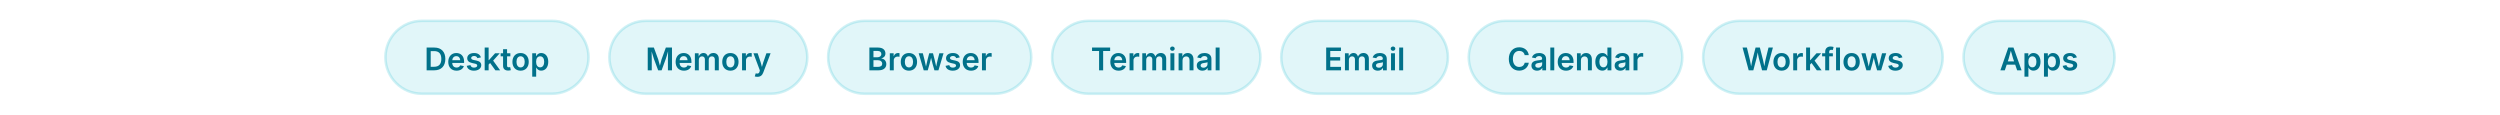
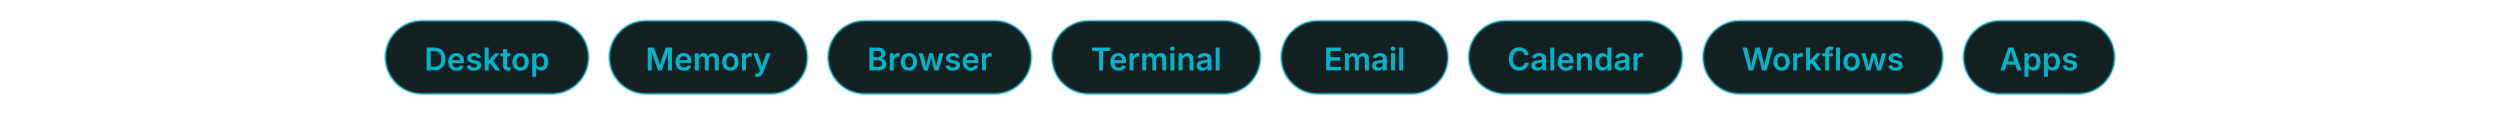
<svg xmlns="http://www.w3.org/2000/svg" width="960" height="44" viewBox="0 0 960 44" role="img" aria-label="Workstation surfaces">
  <g transform="translate(148.0,8)">
-     <rect width="78" height="28" rx="14" fill="rgba(1,180,200,0.12)" stroke="rgba(1,180,200,0.18)" />
-     <text x="39.0" y="19" text-anchor="middle" font-family="-apple-system, BlinkMacSystemFont, 'Segoe UI', system-ui, sans-serif" font-size="12" font-weight="600" fill="#01718A">Desktop</text>
+     <rect width="78" height="28" rx="14" fill="#152022" stroke="#01b4c8" stroke-opacity="0.45" />
+     <text x="39.0" y="19" text-anchor="middle" font-family="-apple-system, BlinkMacSystemFont, 'Segoe UI', system-ui, sans-serif" font-size="12" font-weight="600" fill="#01b4c8">Desktop</text>
  </g>
  <g transform="translate(234.0,8)">
-     <rect width="76" height="28" rx="14" fill="rgba(1,180,200,0.12)" stroke="rgba(1,180,200,0.18)" />
-     <text x="38.0" y="19" text-anchor="middle" font-family="-apple-system, BlinkMacSystemFont, 'Segoe UI', system-ui, sans-serif" font-size="12" font-weight="600" fill="#01718A">Memory</text>
+     <rect width="76" height="28" rx="14" fill="#152022" stroke="#01b4c8" stroke-opacity="0.45" />
+     <text x="38.0" y="19" text-anchor="middle" font-family="-apple-system, BlinkMacSystemFont, 'Segoe UI', system-ui, sans-serif" font-size="12" font-weight="600" fill="#01b4c8">Memory</text>
  </g>
  <g transform="translate(318.0,8)">
-     <rect width="78" height="28" rx="14" fill="rgba(1,180,200,0.12)" stroke="rgba(1,180,200,0.18)" />
-     <text x="39.0" y="19" text-anchor="middle" font-family="-apple-system, BlinkMacSystemFont, 'Segoe UI', system-ui, sans-serif" font-size="12" font-weight="600" fill="#01718A">Browser</text>
+     <rect width="78" height="28" rx="14" fill="#152022" stroke="#01b4c8" stroke-opacity="0.45" />
+     <text x="39.0" y="19" text-anchor="middle" font-family="-apple-system, BlinkMacSystemFont, 'Segoe UI', system-ui, sans-serif" font-size="12" font-weight="600" fill="#01b4c8">Browser</text>
  </g>
  <g transform="translate(404.0,8)">
-     <rect width="80" height="28" rx="14" fill="rgba(1,180,200,0.12)" stroke="rgba(1,180,200,0.18)" />
-     <text x="40.0" y="19" text-anchor="middle" font-family="-apple-system, BlinkMacSystemFont, 'Segoe UI', system-ui, sans-serif" font-size="12" font-weight="600" fill="#01718A">Terminal</text>
+     <rect width="80" height="28" rx="14" fill="#152022" stroke="#01b4c8" stroke-opacity="0.45" />
+     <text x="40.0" y="19" text-anchor="middle" font-family="-apple-system, BlinkMacSystemFont, 'Segoe UI', system-ui, sans-serif" font-size="12" font-weight="600" fill="#01b4c8">Terminal</text>
  </g>
  <g transform="translate(492.0,8)">
-     <rect width="64" height="28" rx="14" fill="rgba(1,180,200,0.12)" stroke="rgba(1,180,200,0.18)" />
-     <text x="32.0" y="19" text-anchor="middle" font-family="-apple-system, BlinkMacSystemFont, 'Segoe UI', system-ui, sans-serif" font-size="12" font-weight="600" fill="#01718A">Email</text>
+     <rect width="64" height="28" rx="14" fill="#152022" stroke="#01b4c8" stroke-opacity="0.45" />
+     <text x="32.0" y="19" text-anchor="middle" font-family="-apple-system, BlinkMacSystemFont, 'Segoe UI', system-ui, sans-serif" font-size="12" font-weight="600" fill="#01b4c8">Email</text>
  </g>
  <g transform="translate(564.0,8)">
-     <rect width="82" height="28" rx="14" fill="rgba(1,180,200,0.12)" stroke="rgba(1,180,200,0.18)" />
-     <text x="41.0" y="19" text-anchor="middle" font-family="-apple-system, BlinkMacSystemFont, 'Segoe UI', system-ui, sans-serif" font-size="12" font-weight="600" fill="#01718A">Calendar</text>
+     <rect width="82" height="28" rx="14" fill="#152022" stroke="#01b4c8" stroke-opacity="0.45" />
+     <text x="41.0" y="19" text-anchor="middle" font-family="-apple-system, BlinkMacSystemFont, 'Segoe UI', system-ui, sans-serif" font-size="12" font-weight="600" fill="#01b4c8">Calendar</text>
  </g>
  <g transform="translate(654.0,8)">
-     <rect width="92" height="28" rx="14" fill="rgba(1,180,200,0.12)" stroke="rgba(1,180,200,0.18)" />
-     <text x="46.0" y="19" text-anchor="middle" font-family="-apple-system, BlinkMacSystemFont, 'Segoe UI', system-ui, sans-serif" font-size="12" font-weight="600" fill="#01718A">Workflows</text>
+     <rect width="92" height="28" rx="14" fill="#152022" stroke="#01b4c8" stroke-opacity="0.45" />
+     <text x="46.0" y="19" text-anchor="middle" font-family="-apple-system, BlinkMacSystemFont, 'Segoe UI', system-ui, sans-serif" font-size="12" font-weight="600" fill="#01b4c8">Workflows</text>
  </g>
  <g transform="translate(754.0,8)">
-     <rect width="58" height="28" rx="14" fill="rgba(1,180,200,0.12)" stroke="rgba(1,180,200,0.18)" />
-     <text x="29.0" y="19" text-anchor="middle" font-family="-apple-system, BlinkMacSystemFont, 'Segoe UI', system-ui, sans-serif" font-size="12" font-weight="600" fill="#01718A">Apps</text>
+     <rect width="58" height="28" rx="14" fill="#152022" stroke="#01b4c8" stroke-opacity="0.45" />
+     <text x="29.0" y="19" text-anchor="middle" font-family="-apple-system, BlinkMacSystemFont, 'Segoe UI', system-ui, sans-serif" font-size="12" font-weight="600" fill="#01b4c8">Apps</text>
  </g>
</svg>
